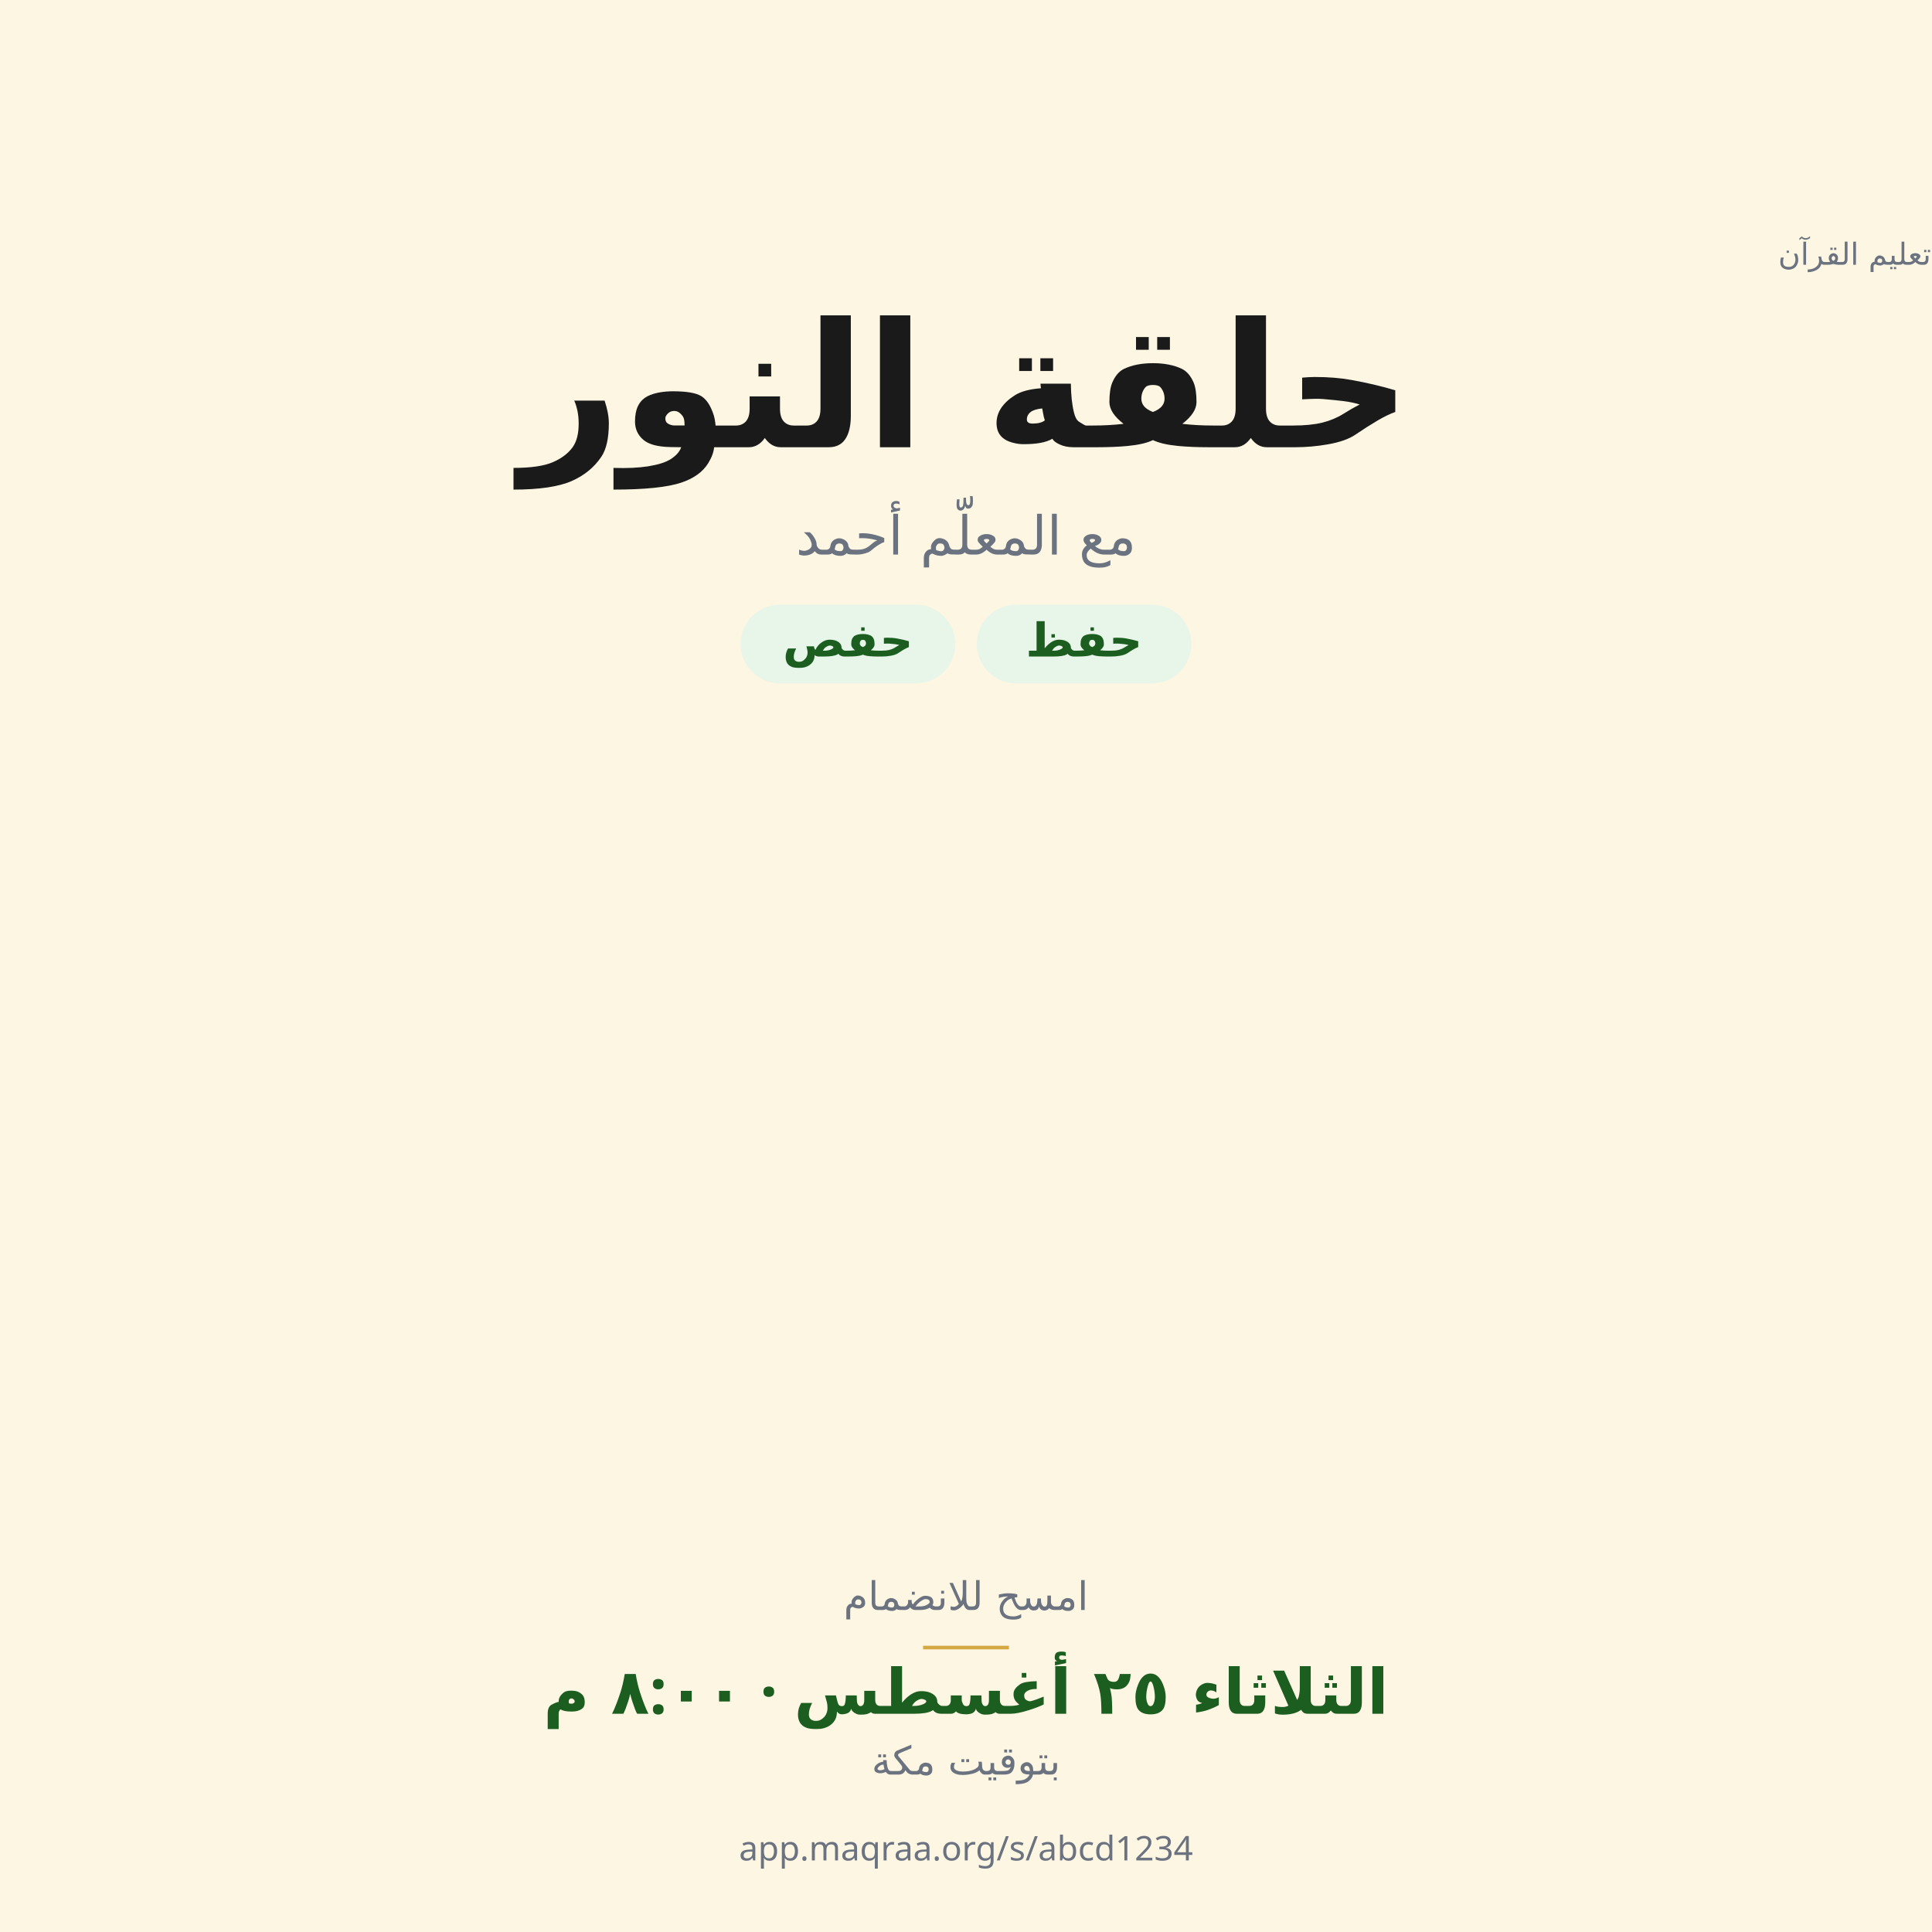
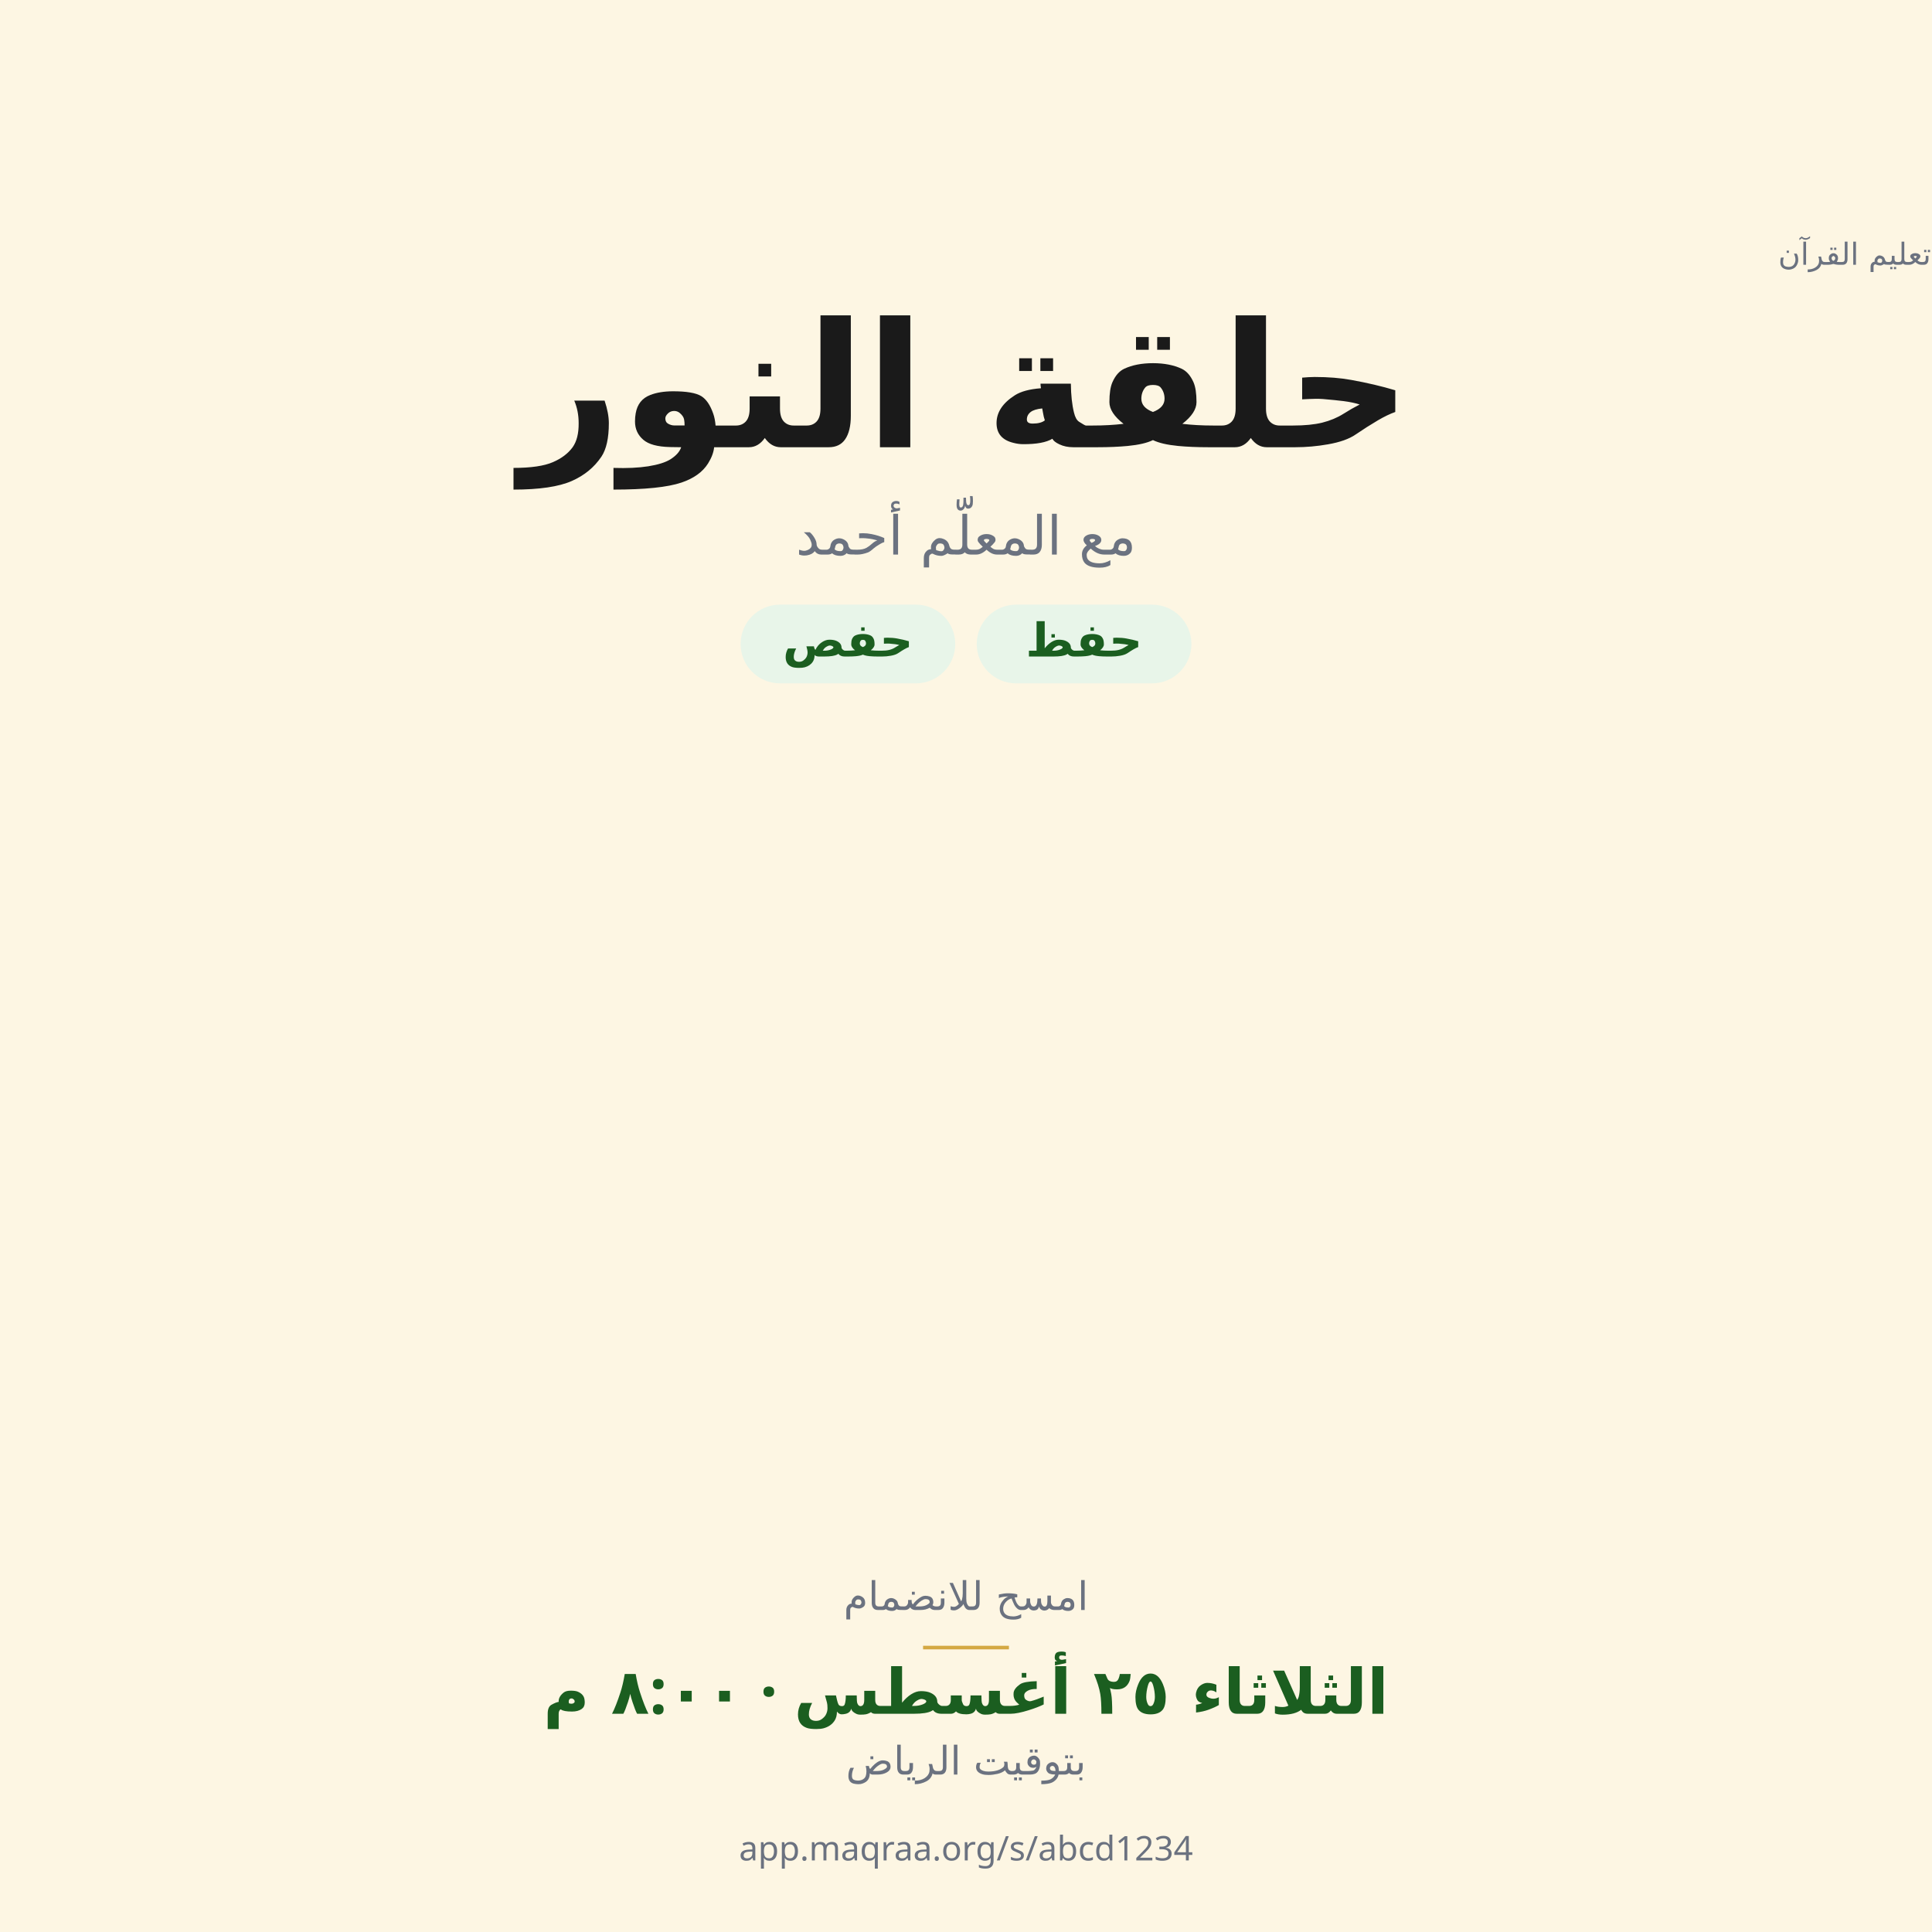
<svg xmlns="http://www.w3.org/2000/svg" width="1080" height="1080" viewBox="0 0 1080 1080">
  <rect width="1080" height="1080" fill="#FDF6E3" />
  <g id="logo-slot" />
  <text id="tagline" x="994" y="148" direction="rtl" text-anchor="end" font-family="IBM Plex Sans Arabic" font-size="17" fill="#6B7280">منصة تعليم القرآن</text>
  <text id="halaqah_name" x="540" y="250" direction="rtl" text-anchor="middle" font-family="Amiri" font-size="97" font-weight="700" fill="#1A1A1A">حلقة النور</text>
  <text id="teacher" x="540" y="310" direction="rtl" text-anchor="middle" font-family="IBM Plex Sans Arabic" font-weight="500" font-size="30" fill="#6B7280">مع المعلّم أحمد</text>
  <rect x="546" y="338" width="120" height="44" rx="22" fill="#E8F5E9" />
  <text id="type" x="606" y="367" direction="rtl" text-anchor="middle" font-family="IBM Plex Sans Arabic" font-weight="600" font-size="26" fill="#1B5E20">حفظ</text>
  <rect x="414" y="338" width="120" height="44" rx="22" fill="#E8F5E9" />
  <text id="riwaya" x="474" y="367" direction="rtl" text-anchor="middle" font-family="IBM Plex Sans Arabic" font-weight="600" font-size="26" fill="#1B5E20">حفص</text>
  <g id="qr" data-size="486" data-x="297" data-y="390" transform="translate(297 390)" />
  <text id="scan_hint" x="540" y="900" direction="rtl" text-anchor="middle" font-family="IBM Plex Sans Arabic" font-size="22" fill="#6B7280">امسح للانضمام</text>
  <rect x="516" y="920" width="48" height="2" fill="#D4A843" />
  <text id="first_session" x="540" y="958" direction="rtl" text-anchor="middle" font-family="IBM Plex Sans Arabic" font-weight="600" font-size="35" fill="#1B5E20">الثلاثاء ٢٥ أغسطس · ٨:٠٠ م</text>
-   <text id="tz_and_rhythm" x="540" y="992" direction="rtl" text-anchor="middle" font-family="IBM Plex Sans Arabic" font-size="22" fill="#6B7280">بتوقيت مكة</text>
+   <text id="tz_and_rhythm" x="540" y="992" direction="rtl" text-anchor="middle" font-family="IBM Plex Sans Arabic" font-size="22" fill="#6B7280">بتوقيت الرياض</text>
  <text id="short_url" x="540" y="1040" text-anchor="middle" direction="ltr" font-family="IBM Plex Sans Arabic" font-size="19" fill="#6B7280">app.maqraa.org/s/abcd1234</text>
</svg>
